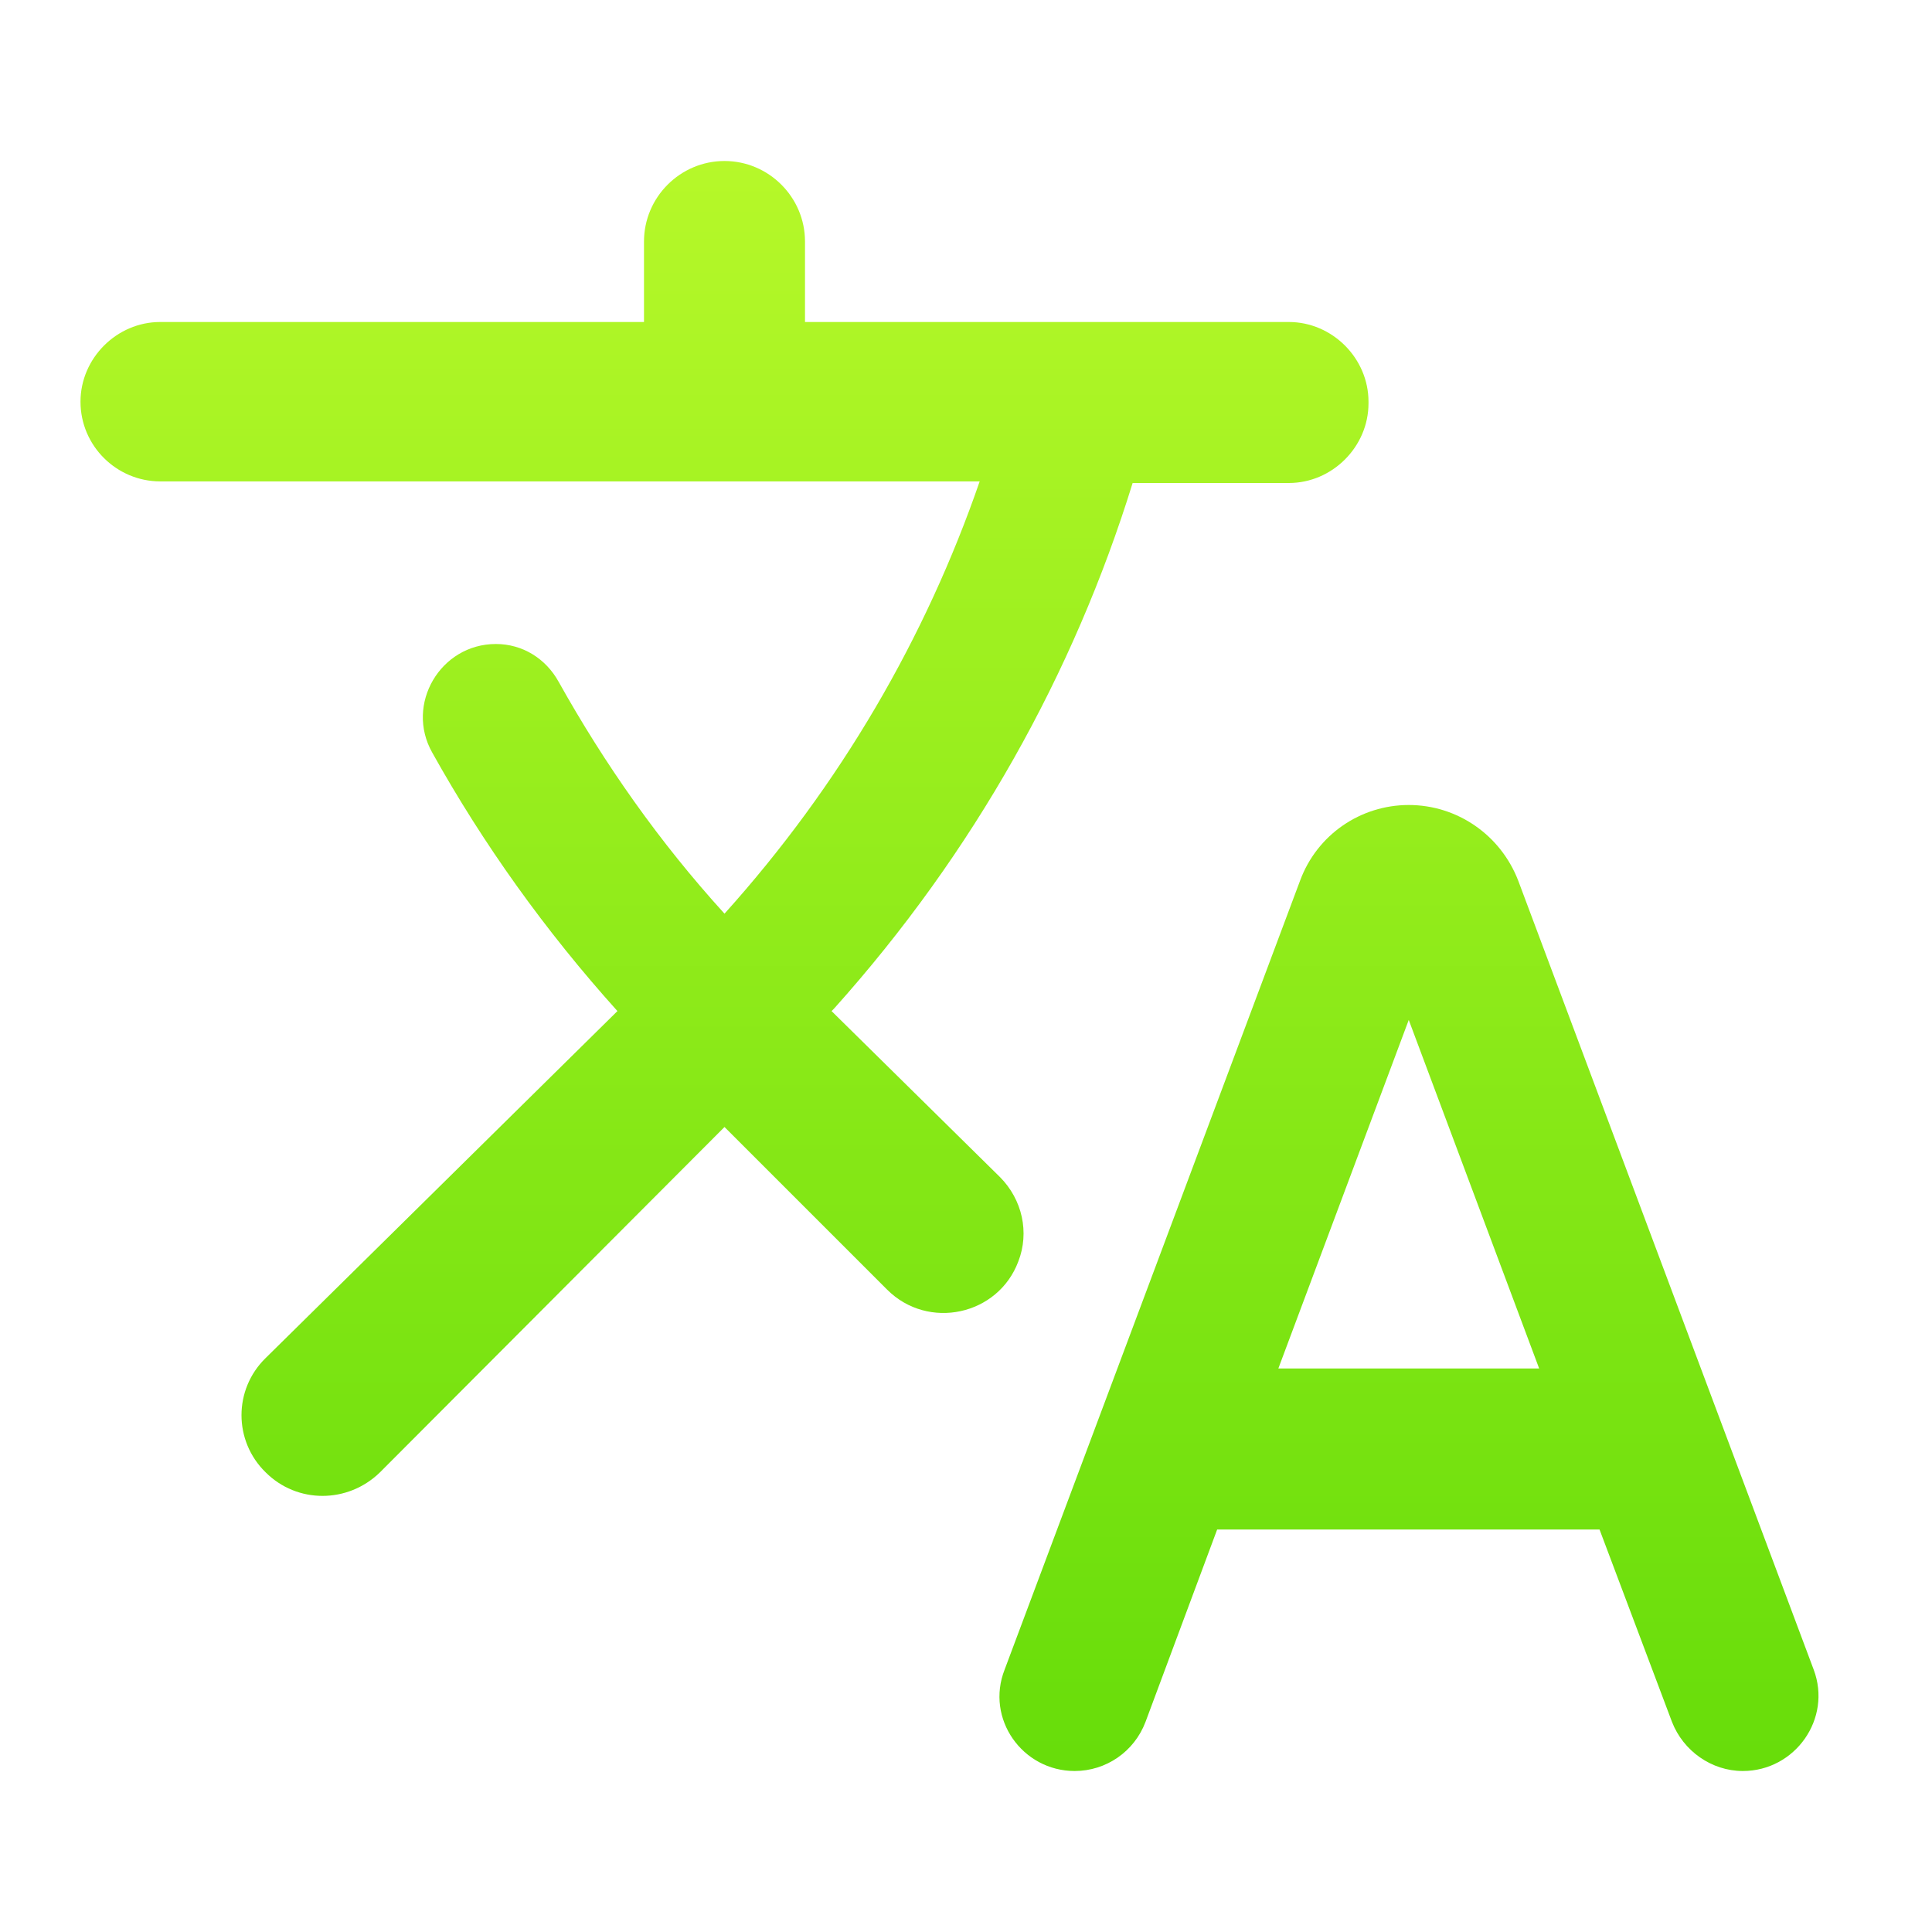
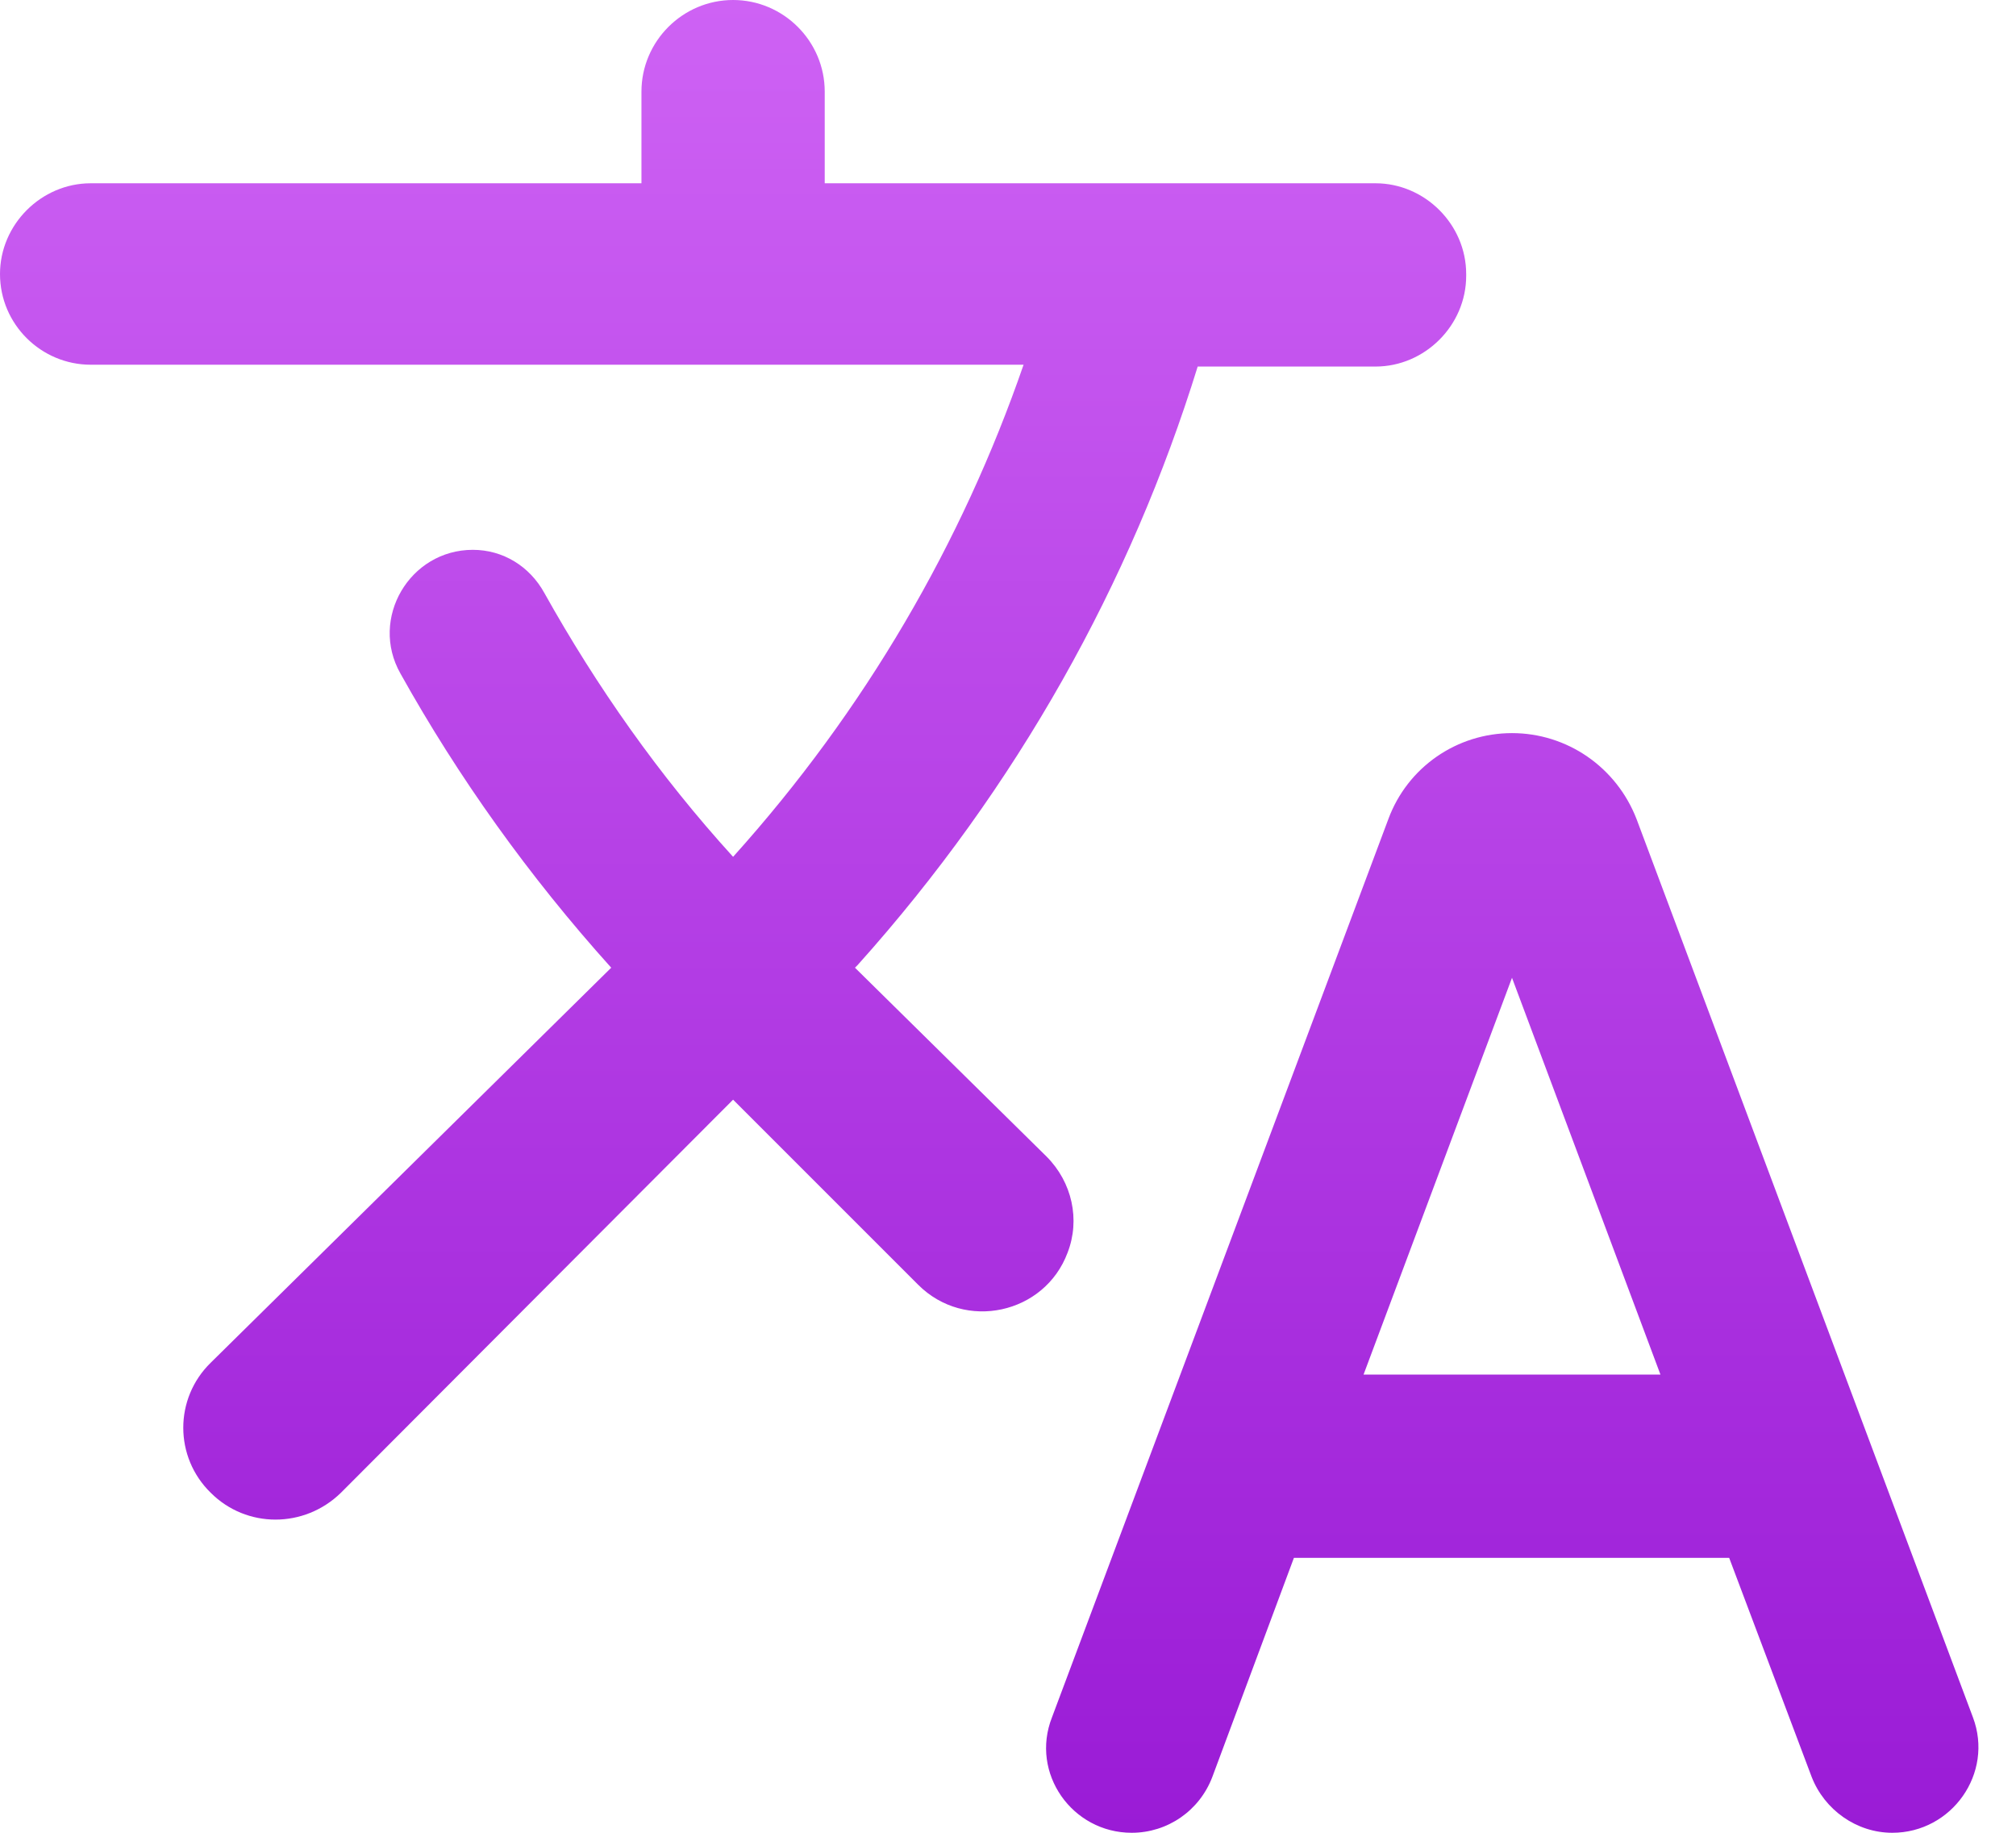
- <svg xmlns="http://www.w3.org/2000/svg" width="24" height="24" viewBox="0 0 24 24" fill="none">
-   <path d="M12.65 15.67C12.79 15.31 12.7 14.9 12.42 14.62L10.33 12.56L10.36 12.53C12.1 10.59 13.34 8.36 14.07 6H16.01C16.55 6 17 5.55 17 5.01V4.99C17 4.45 16.55 4 16.01 4H10V3C10 2.45 9.55 2 9 2C8.45 2 8 2.45 8 3V4H1.99C1.45 4 1 4.45 1 4.99C1 5.54 1.45 5.98 1.99 5.98H12.17C11.5 7.92 10.44 9.75 9 11.35C8.19 10.46 7.51 9.49 6.94 8.47C6.78 8.18 6.49 8 6.16 8C5.47 8 5.03 8.75 5.37 9.35C6 10.48 6.77 11.56 7.67 12.56L3.3 16.87C2.9 17.26 2.9 17.9 3.3 18.29C3.69 18.68 4.32 18.68 4.72 18.29L9 14L11.02 16.02C11.53 16.53 12.4 16.34 12.65 15.67V15.67ZM17.5 10C16.9 10 16.36 10.37 16.15 10.94L12.48 20.74C12.24 21.35 12.7 22 13.35 22C13.74 22 14.09 21.76 14.23 21.39L15.12 19H19.87L20.77 21.39C20.91 21.75 21.26 22 21.65 22C22.3 22 22.76 21.35 22.53 20.74L18.86 10.94C18.64 10.37 18.1 10 17.5 10V10ZM15.88 17L17.5 12.67L19.12 17H15.88V17Z" fill="url(#paint0_linear)" />
+ <svg xmlns="http://www.w3.org/2000/svg" width="22" height="20" viewBox="0 0 22 20" fill="none">
+   <path d="M11.65 13.67C11.79 13.31 11.7 12.9 11.42 12.62L9.33 10.56L9.36 10.53C11.1 8.59 12.34 6.36 13.07 4H15.01C15.55 4 16 3.55 16 3.01V2.99C16 2.45 15.55 2 15.01 2H9V1C9 0.45 8.55 0 8 0C7.45 0 7 0.45 7 1V2H0.99C0.45 2 0 2.45 0 2.99C0 3.54 0.45 3.98 0.99 3.98H11.17C10.5 5.92 9.44 7.75 8 9.35C7.19 8.46 6.51 7.49 5.94 6.47C5.78 6.18 5.49 6 5.16 6C4.47 6 4.03 6.75 4.37 7.35C5 8.48 5.77 9.56 6.67 10.56L2.3 14.87C1.9 15.26 1.9 15.9 2.3 16.29C2.69 16.68 3.32 16.68 3.72 16.29L8 12L10.02 14.02C10.53 14.53 11.4 14.34 11.65 13.67ZM16.5 8C15.9 8 15.36 8.37 15.15 8.94L11.48 18.74C11.24 19.35 11.7 20 12.35 20C12.74 20 13.09 19.76 13.23 19.39L14.12 17H18.87L19.77 19.39C19.91 19.75 20.26 20 20.65 20C21.3 20 21.76 19.35 21.53 18.74L17.86 8.94C17.64 8.37 17.1 8 16.5 8ZM14.88 15L16.5 10.67L18.12 15H14.88Z" fill="url(#paint0_linear_7_172)" />
  <defs>
-     <linearGradient id="paint0_linear" x1="11.795" y1="2" x2="11.795" y2="22" gradientUnits="userSpaceOnUse">
-       <stop stop-color="#B6F829" />
-       <stop offset="1" stop-color="#67DD0A" />
+     <linearGradient id="paint0_linear_7_172" x1="10.795" y1="0" x2="10.795" y2="20" gradientUnits="userSpaceOnUse">
+       <stop stop-color="#CE62F4" />
+       <stop offset="1" stop-color="#9A1BD6" />
    </linearGradient>
  </defs>
</svg>
